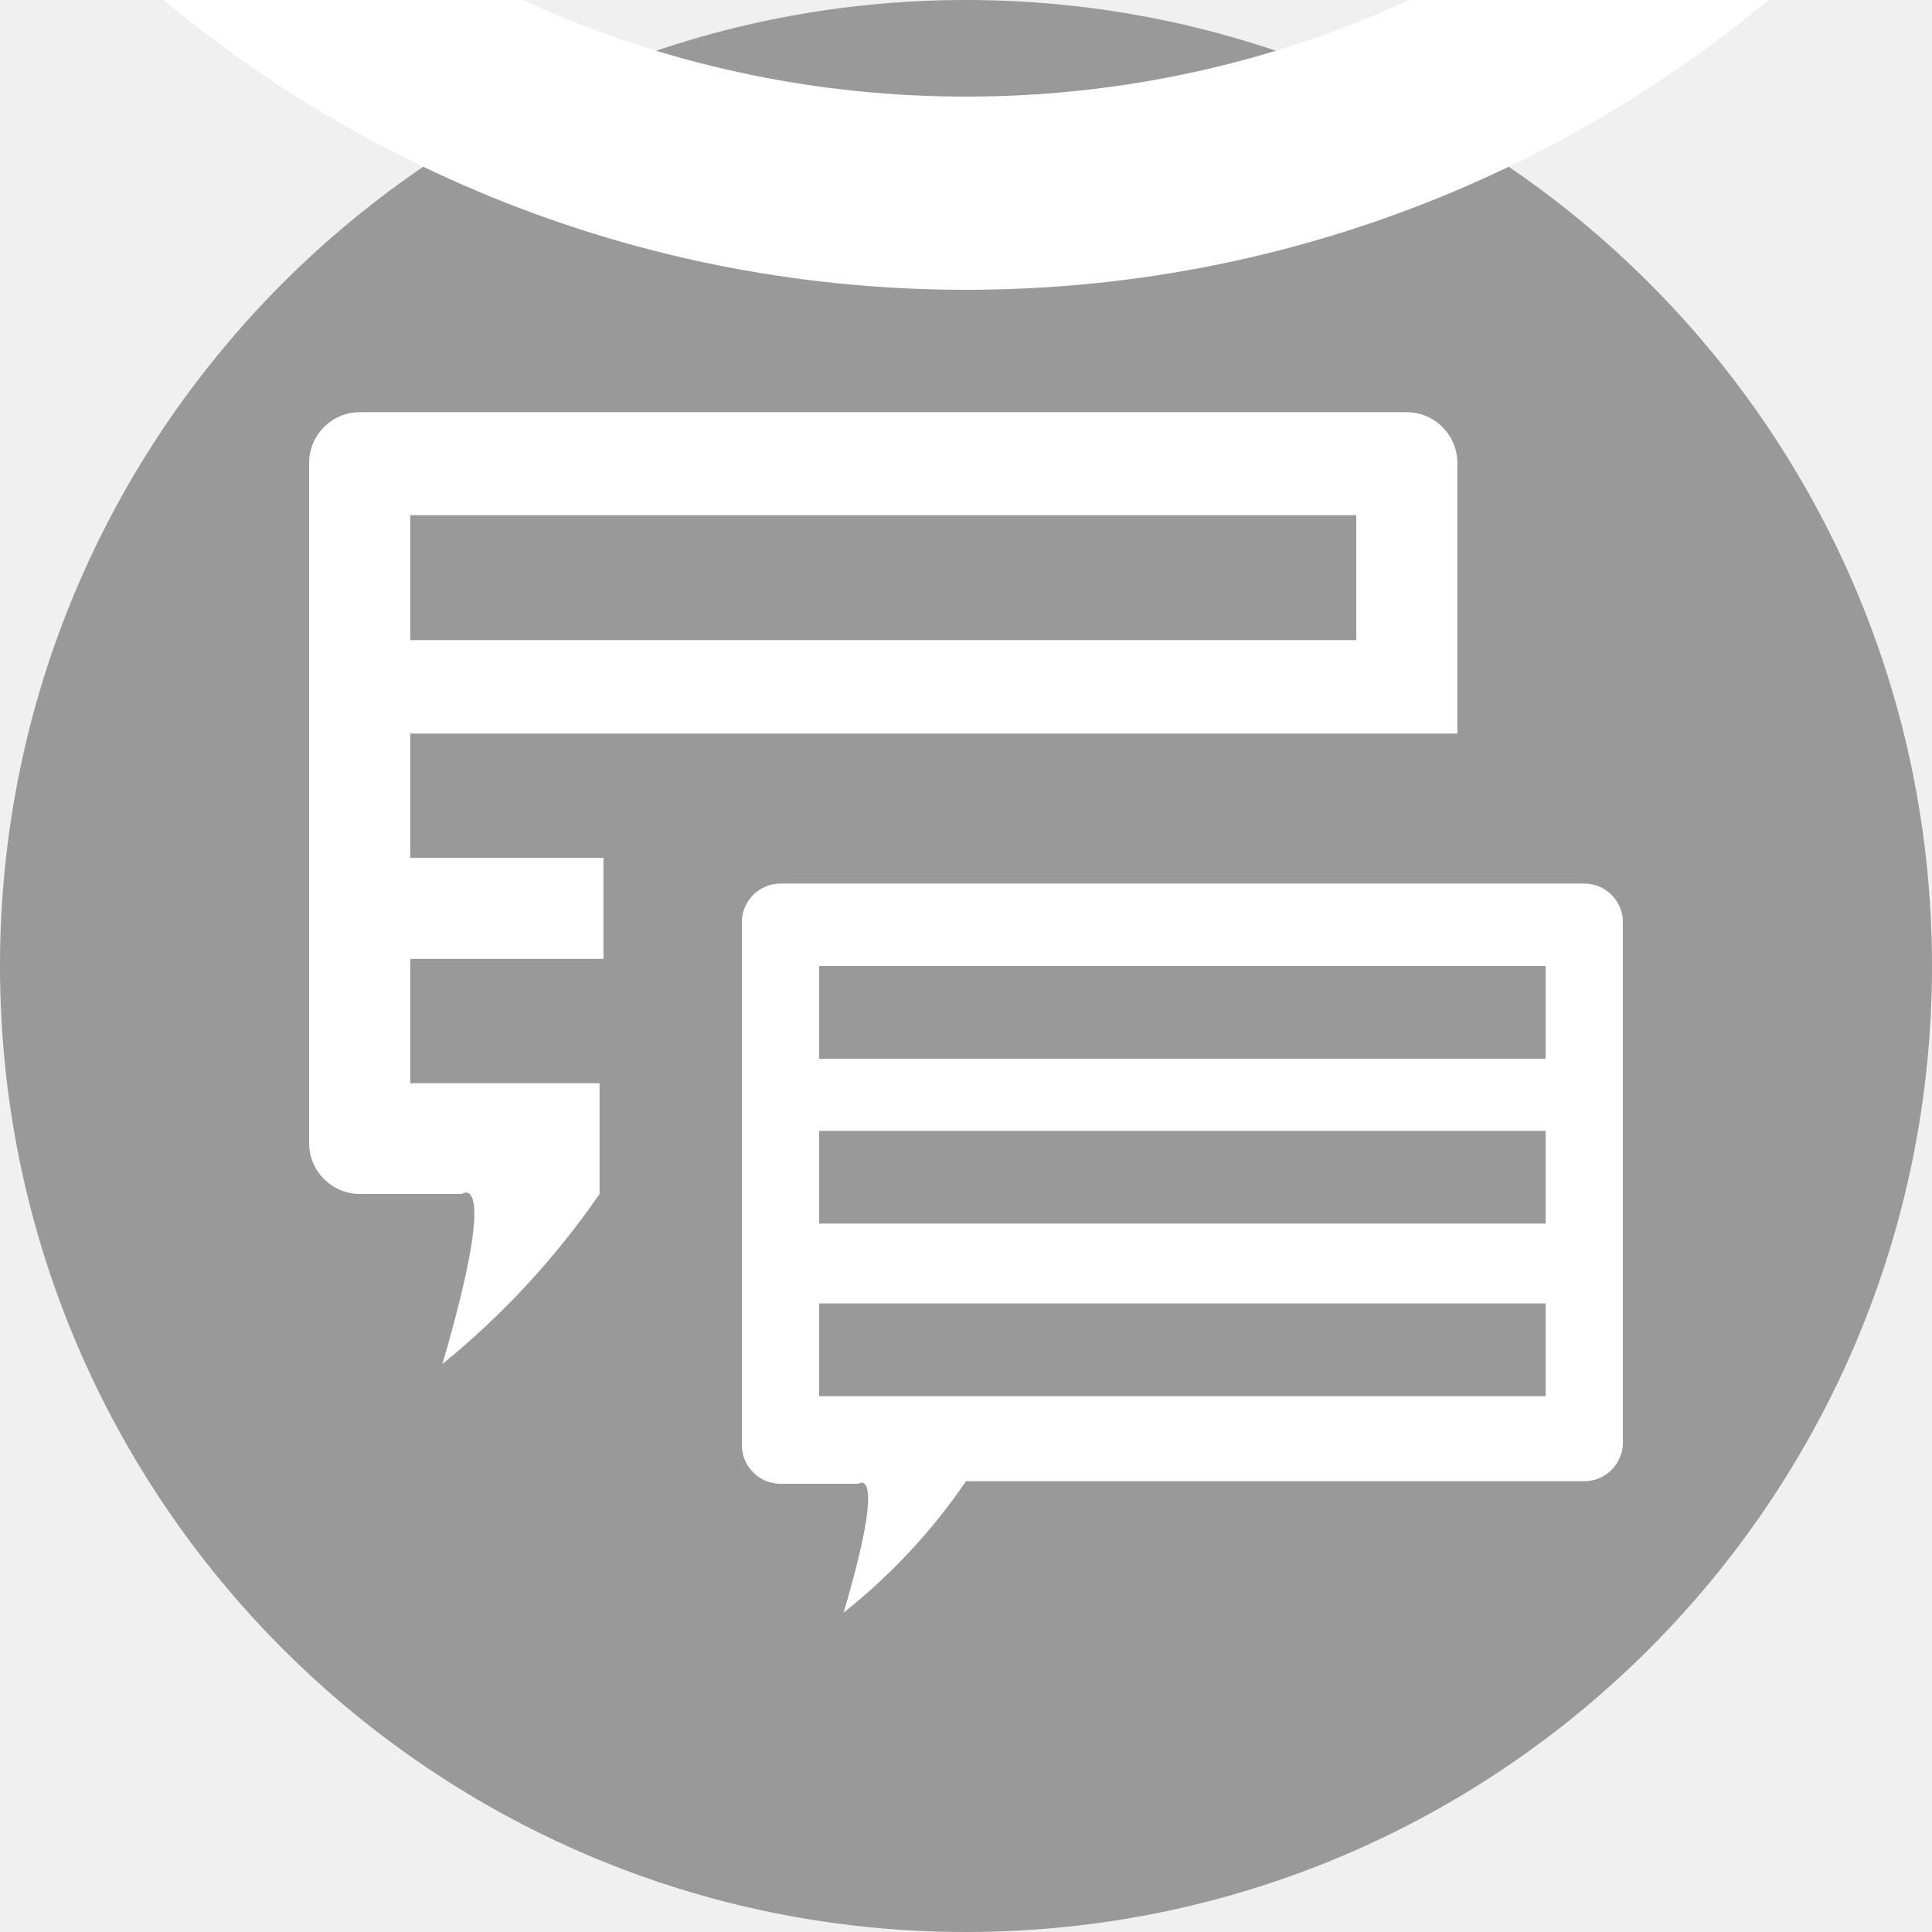
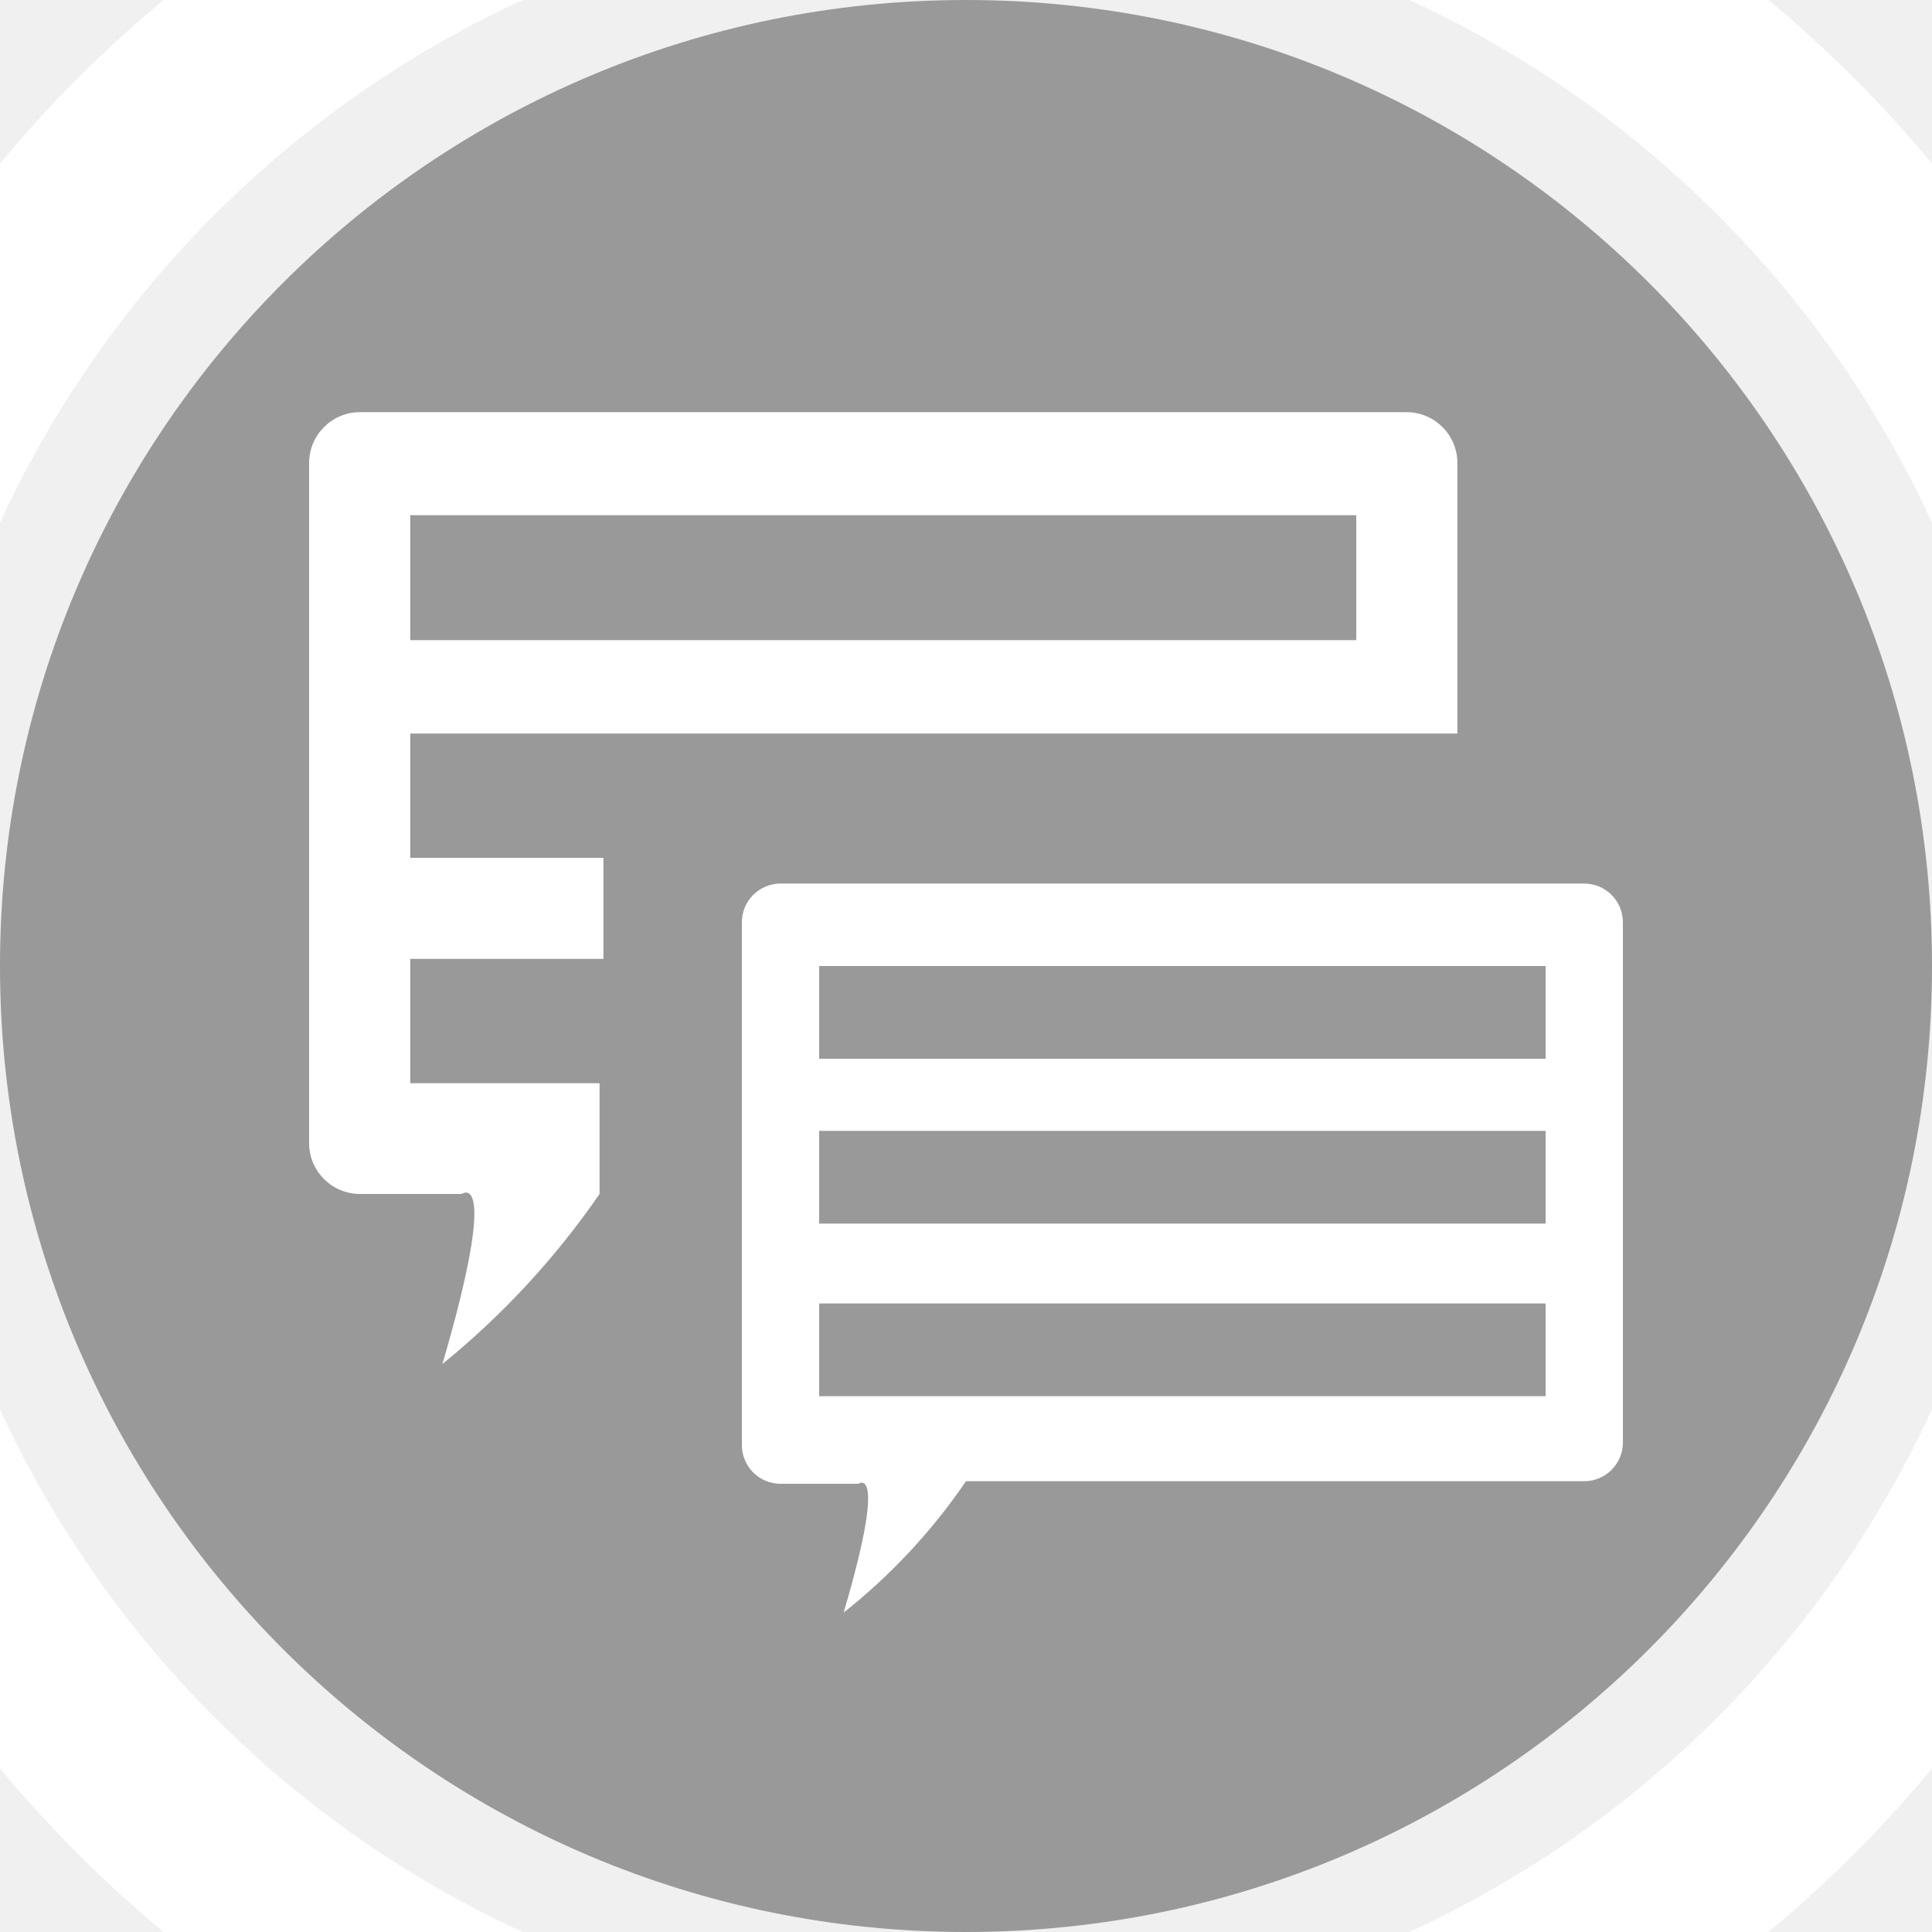
<svg xmlns="http://www.w3.org/2000/svg" viewBox="0 0 30 30">
-   <g id="Layer_38" data-name="Layer 38">
-     <path class="roadmap-background-circle" d="M30,15A15,15,0,1,1,15,0,15,15,0,0,1,30,15" fill="#999" />
-     <g transform-origin="15px 15px" transform="rotate(-90)">
-       <circle class="circle-bg" stroke="#fff" fill="none" stroke-width="3" cx="15" cy="15" r="18" />
-       <circle class="roadmap-circle-progress" stroke="#fff" fill="none" stroke-width="3" stroke-dasharray="113.097" stroke-dashoffset="113.097" cx="15" cy="15" r="18" />
-     </g>
-     <path d="M22.63,11.39V7.18a.79.79,0,0,0-.79-.78H5.59a.79.79,0,0,0-.79.78V17.76a.79.79,0,0,0,.79.78H7.17s.6-.44-.3,2.64a12.64,12.64,0,0,0,2.44-2.64V16.82H6.37V14.89h3V13.32H6.37V11.39H22.63ZM21.06,9.94H6.37V8H21.06Z" fill="#fff" />
-     <path d="M24.6,13.72H12.12a.6.6,0,0,0-.6.6v8.12a.6.6,0,0,0,.6.6h1.21s.46-.34-.23,2A9.24,9.24,0,0,0,15,23H24.6a.6.6,0,0,0,.6-.6V14.32a.6.6,0,0,0-.6-.6M24,16.44H12.72V15H24ZM24,19H12.72V17.56H24Zm0,2.68H12.72V20.24H24Z" fill="#fff" />
+   <path class="roadmap-background-circle" d="M30 15A15 15 0 1 1 15 0a15 15 0 0 1 15 15" fill="#999" />
+   <g transform="rotate(-90 15 15)">
+     <circle class="circle-bg" stroke="#fff" fill="none" stroke-width="3" cx="15" cy="15" r="18" />
+     <circle class="roadmap-circle-progress" stroke="#fff" fill="none" stroke-width="3" stroke-dasharray="113.097" stroke-dashoffset="113.097" cx="15" cy="15" r="18" />
  </g>
+   <path d="M22.63 11.39V7.18a.79.79 0 0 0-.79-.78H5.59a.79.79 0 0 0-.79.78v10.58a.79.79 0 0 0 .79.78h1.58s.6-.44-.3 2.64a12.64 12.64 0 0 0 2.44-2.64v-1.72H6.37v-1.93h3v-1.57h-3v-1.93h16.26Zm-1.57-1.45H6.37V8h14.69Z" fill="#fff" />
+   <path d="M24.6 13.72H12.12a.6.6 0 0 0-.6.6v8.12a.6.6 0 0 0 .6.6h1.21s.46-.34-.23 2A9.24 9.24 0 0 0 15 23h9.6a.6.6 0 0 0 .6-.6v-8.08a.6.6 0 0 0-.6-.6m-.6 2.72H12.72V15H24ZM24 19H12.72v-1.44H24Zm0 2.68H12.72v-1.44H24Z" fill="#fff" />
</svg>
